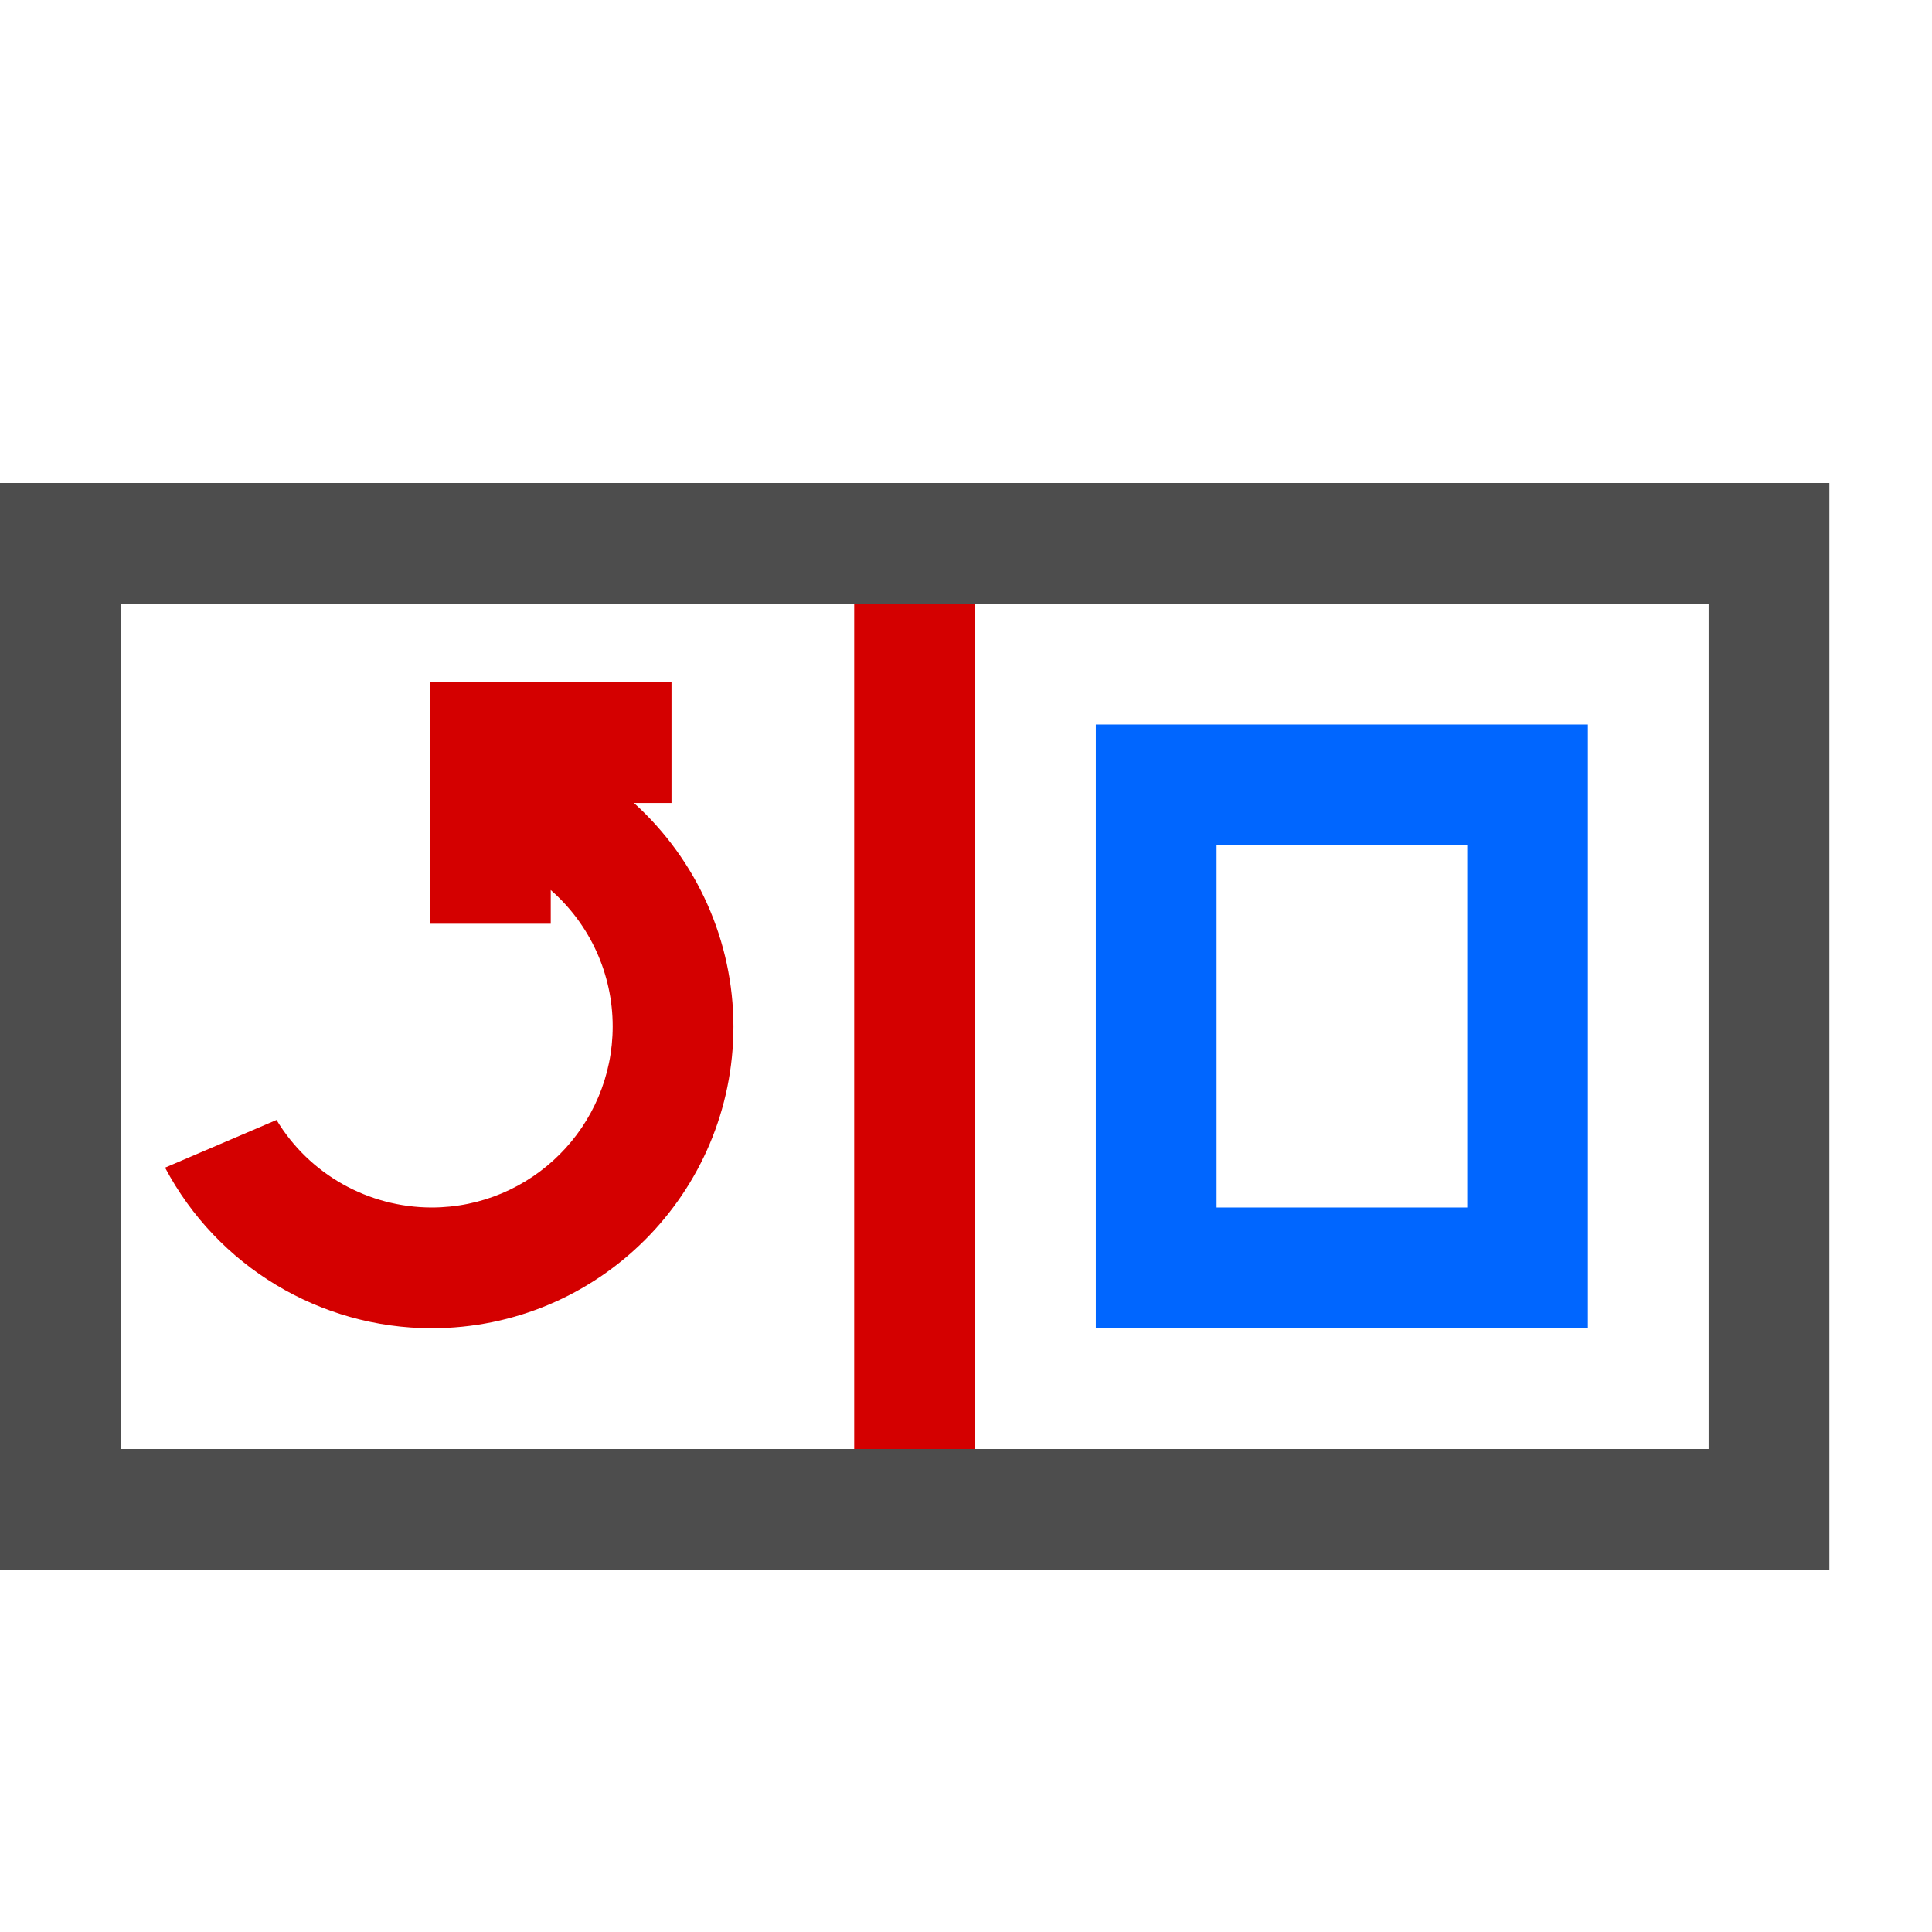
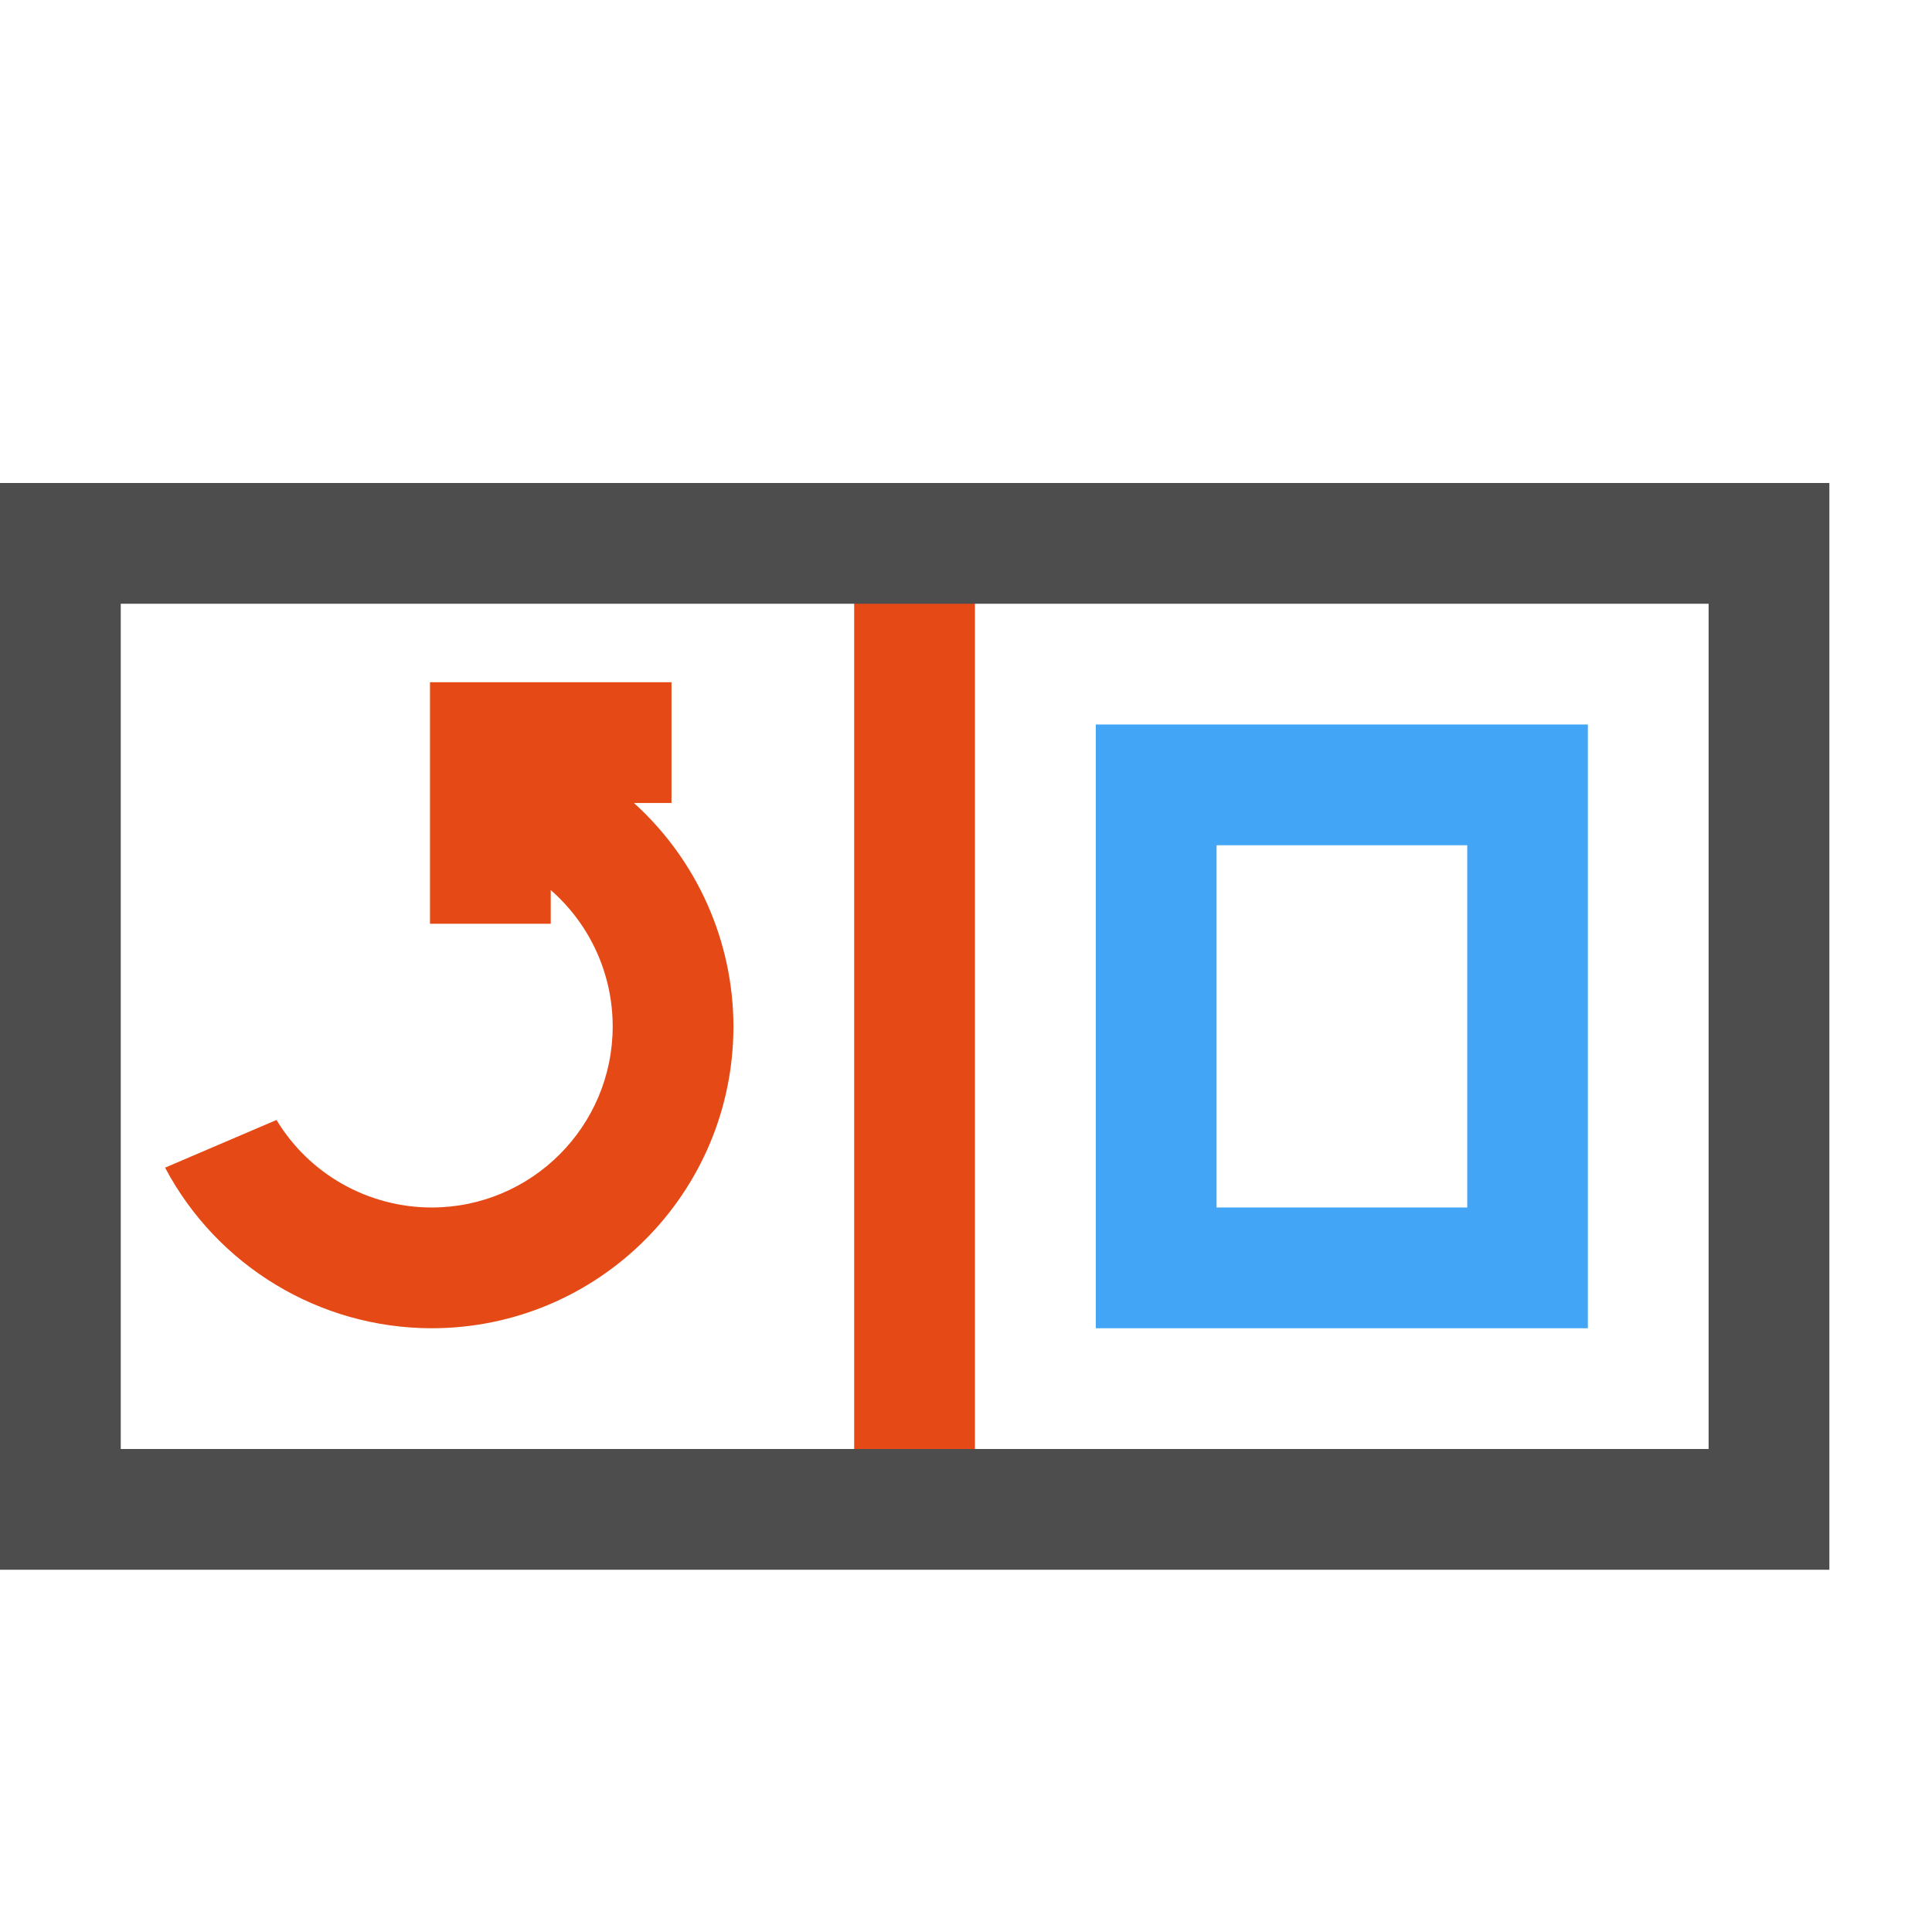
- <svg xmlns="http://www.w3.org/2000/svg" id="svg4572" version="1.1" fill="none" viewBox="0 0 16 16" height="16" width="16">
+ <svg xmlns="http://www.w3.org/2000/svg" id="svg4572" width="16" height="16" fill="none" version="1.1" viewBox="0 0 16 16">
  <defs id="defs4576" />
-   <path id="rect4641" d="M 7.074 5 L 7.074 12 L 8.074 12 L 8.074 5 L 7.074 5 z " style="fill:#d40000;fill-opacity:1;stroke:none;stroke-width:0.035;stroke-miterlimit:4;stroke-dasharray:none" />
+   <path id="rect4641" d="m 7.074,4.5 v 8 h 1 v -8 z" style="fill:#e54a16;fill-opacity:1;stroke:none;stroke-width:0.038;stroke-miterlimit:4;stroke-dasharray:none" />
  <path id="rect4615" d="m 0,4 v 9 H 15.15 V 4 Z m 1,1 h 13.15 v 7 H 1 Z" style="fill:#4d4d4d;fill-opacity:1;stroke:none;stroke-width:0.038;stroke-miterlimit:4;stroke-dasharray:none" />
-   <path style="fill:#0066ff;fill-opacity:1;stroke:none;stroke-width:0.038;stroke-miterlimit:4;stroke-dasharray:none" d="m 9.075,6 v 5 H 13.15 V 6 Z M 10.075,7 H 12.151 v 3 h -2.076 z" id="path4668" />
-   <path id="path4717" d="m 3.561,5.65 v 2 h 1 V 7.371 C 4.887,7.656 5.074,8.067 5.074,8.5 c 0,0.828 -0.672,1.5 -1.5,1.5 C 3.049,9.999 2.561,9.725 2.29,9.275 L 1.367,9.67 C 1.8,10.487 2.649,10.999 3.574,11 c 1.381,0 2.5,-1.119 2.5,-2.5 C 6.073,7.795 5.773,7.123 5.25,6.65 h 0.311 v -1 z" style="fill:#d40000;fill-opacity:1;stroke:none;stroke-width:0.038;stroke-miterlimit:4;stroke-dasharray:none" />
+   <path id="path4668" d="m 9.075,6 v 5 H 13.15 V 6 Z M 10.075,7 H 12.151 v 3 h -2.076 z" style="fill:#42a5f5;fill-opacity:1;stroke:none;stroke-width:0.038;stroke-miterlimit:4;stroke-dasharray:none" />
+   <path id="path4717" d="m 3.561,5.65 v 2 h 1 V 7.371 C 4.887,7.656 5.074,8.067 5.074,8.5 c 0,0.828 -0.672,1.5 -1.5,1.5 C 3.049,9.999 2.561,9.725 2.29,9.275 L 1.367,9.67 C 1.8,10.487 2.649,10.999 3.574,11 c 1.381,0 2.5,-1.119 2.5,-2.5 C 6.073,7.795 5.773,7.123 5.25,6.65 h 0.311 v -1 z" style="fill:#e54a16;fill-opacity:1;stroke:none;stroke-width:0.038;stroke-miterlimit:4;stroke-dasharray:none" />
</svg>
